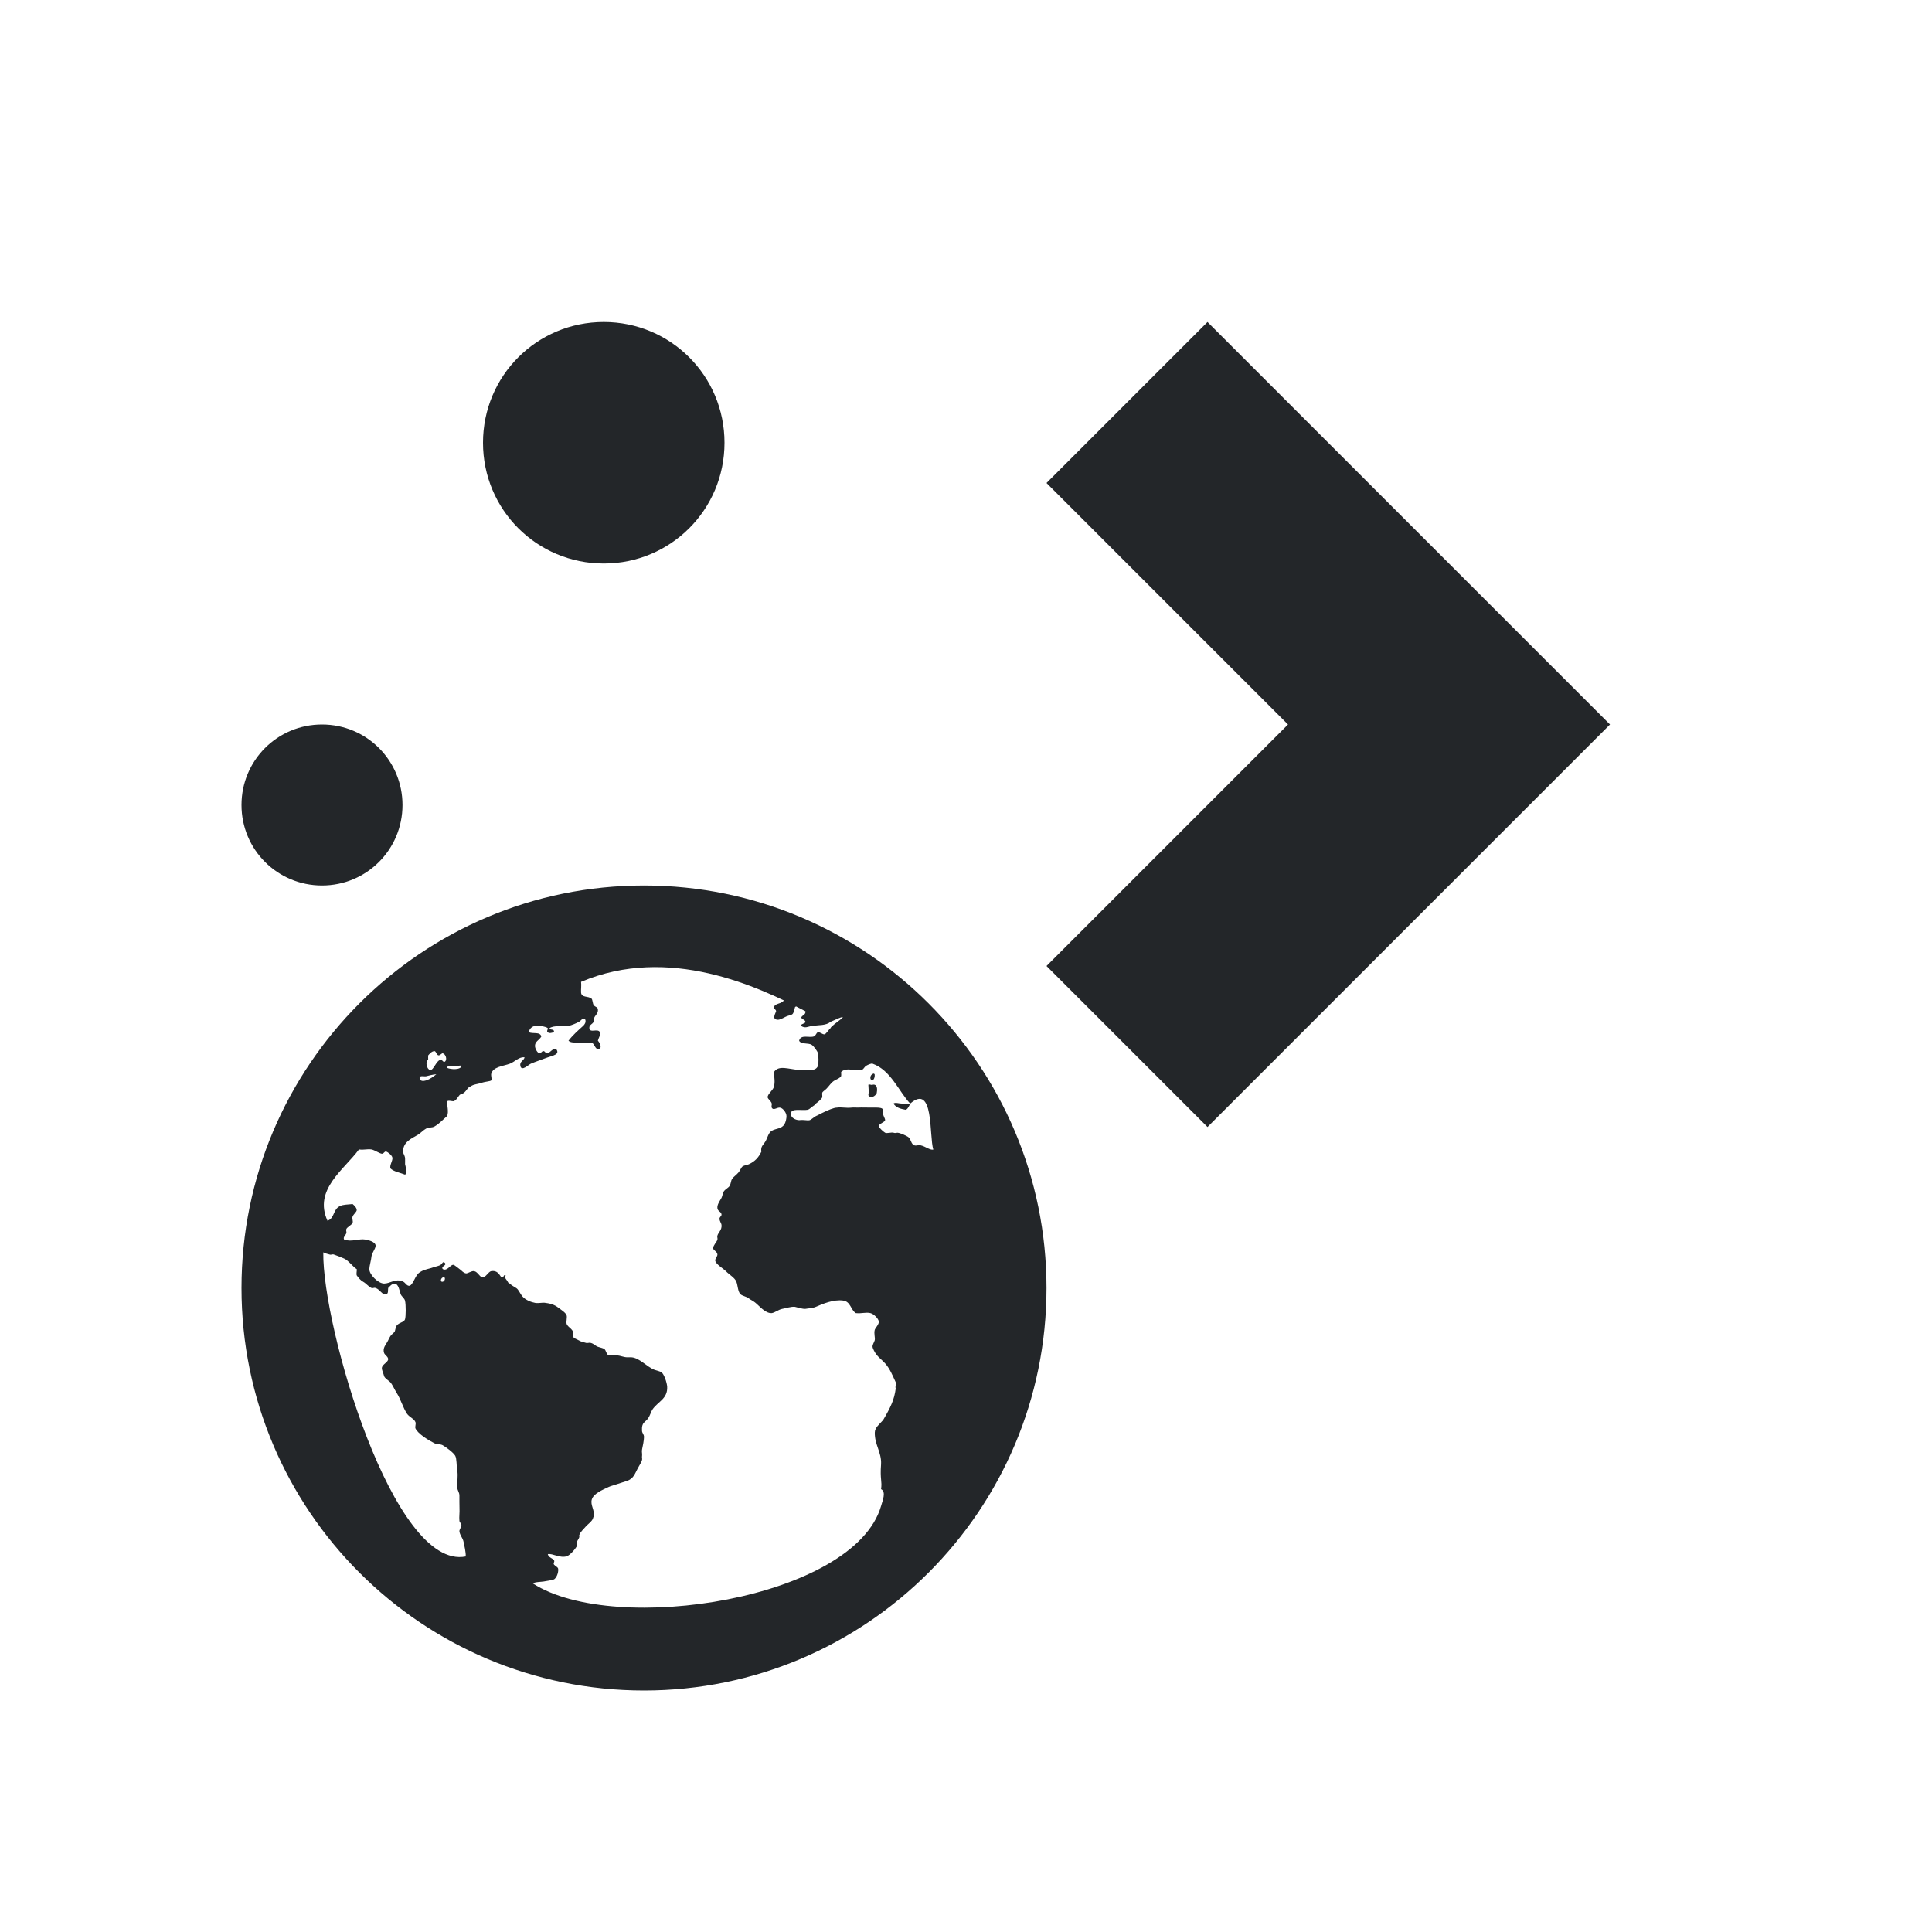
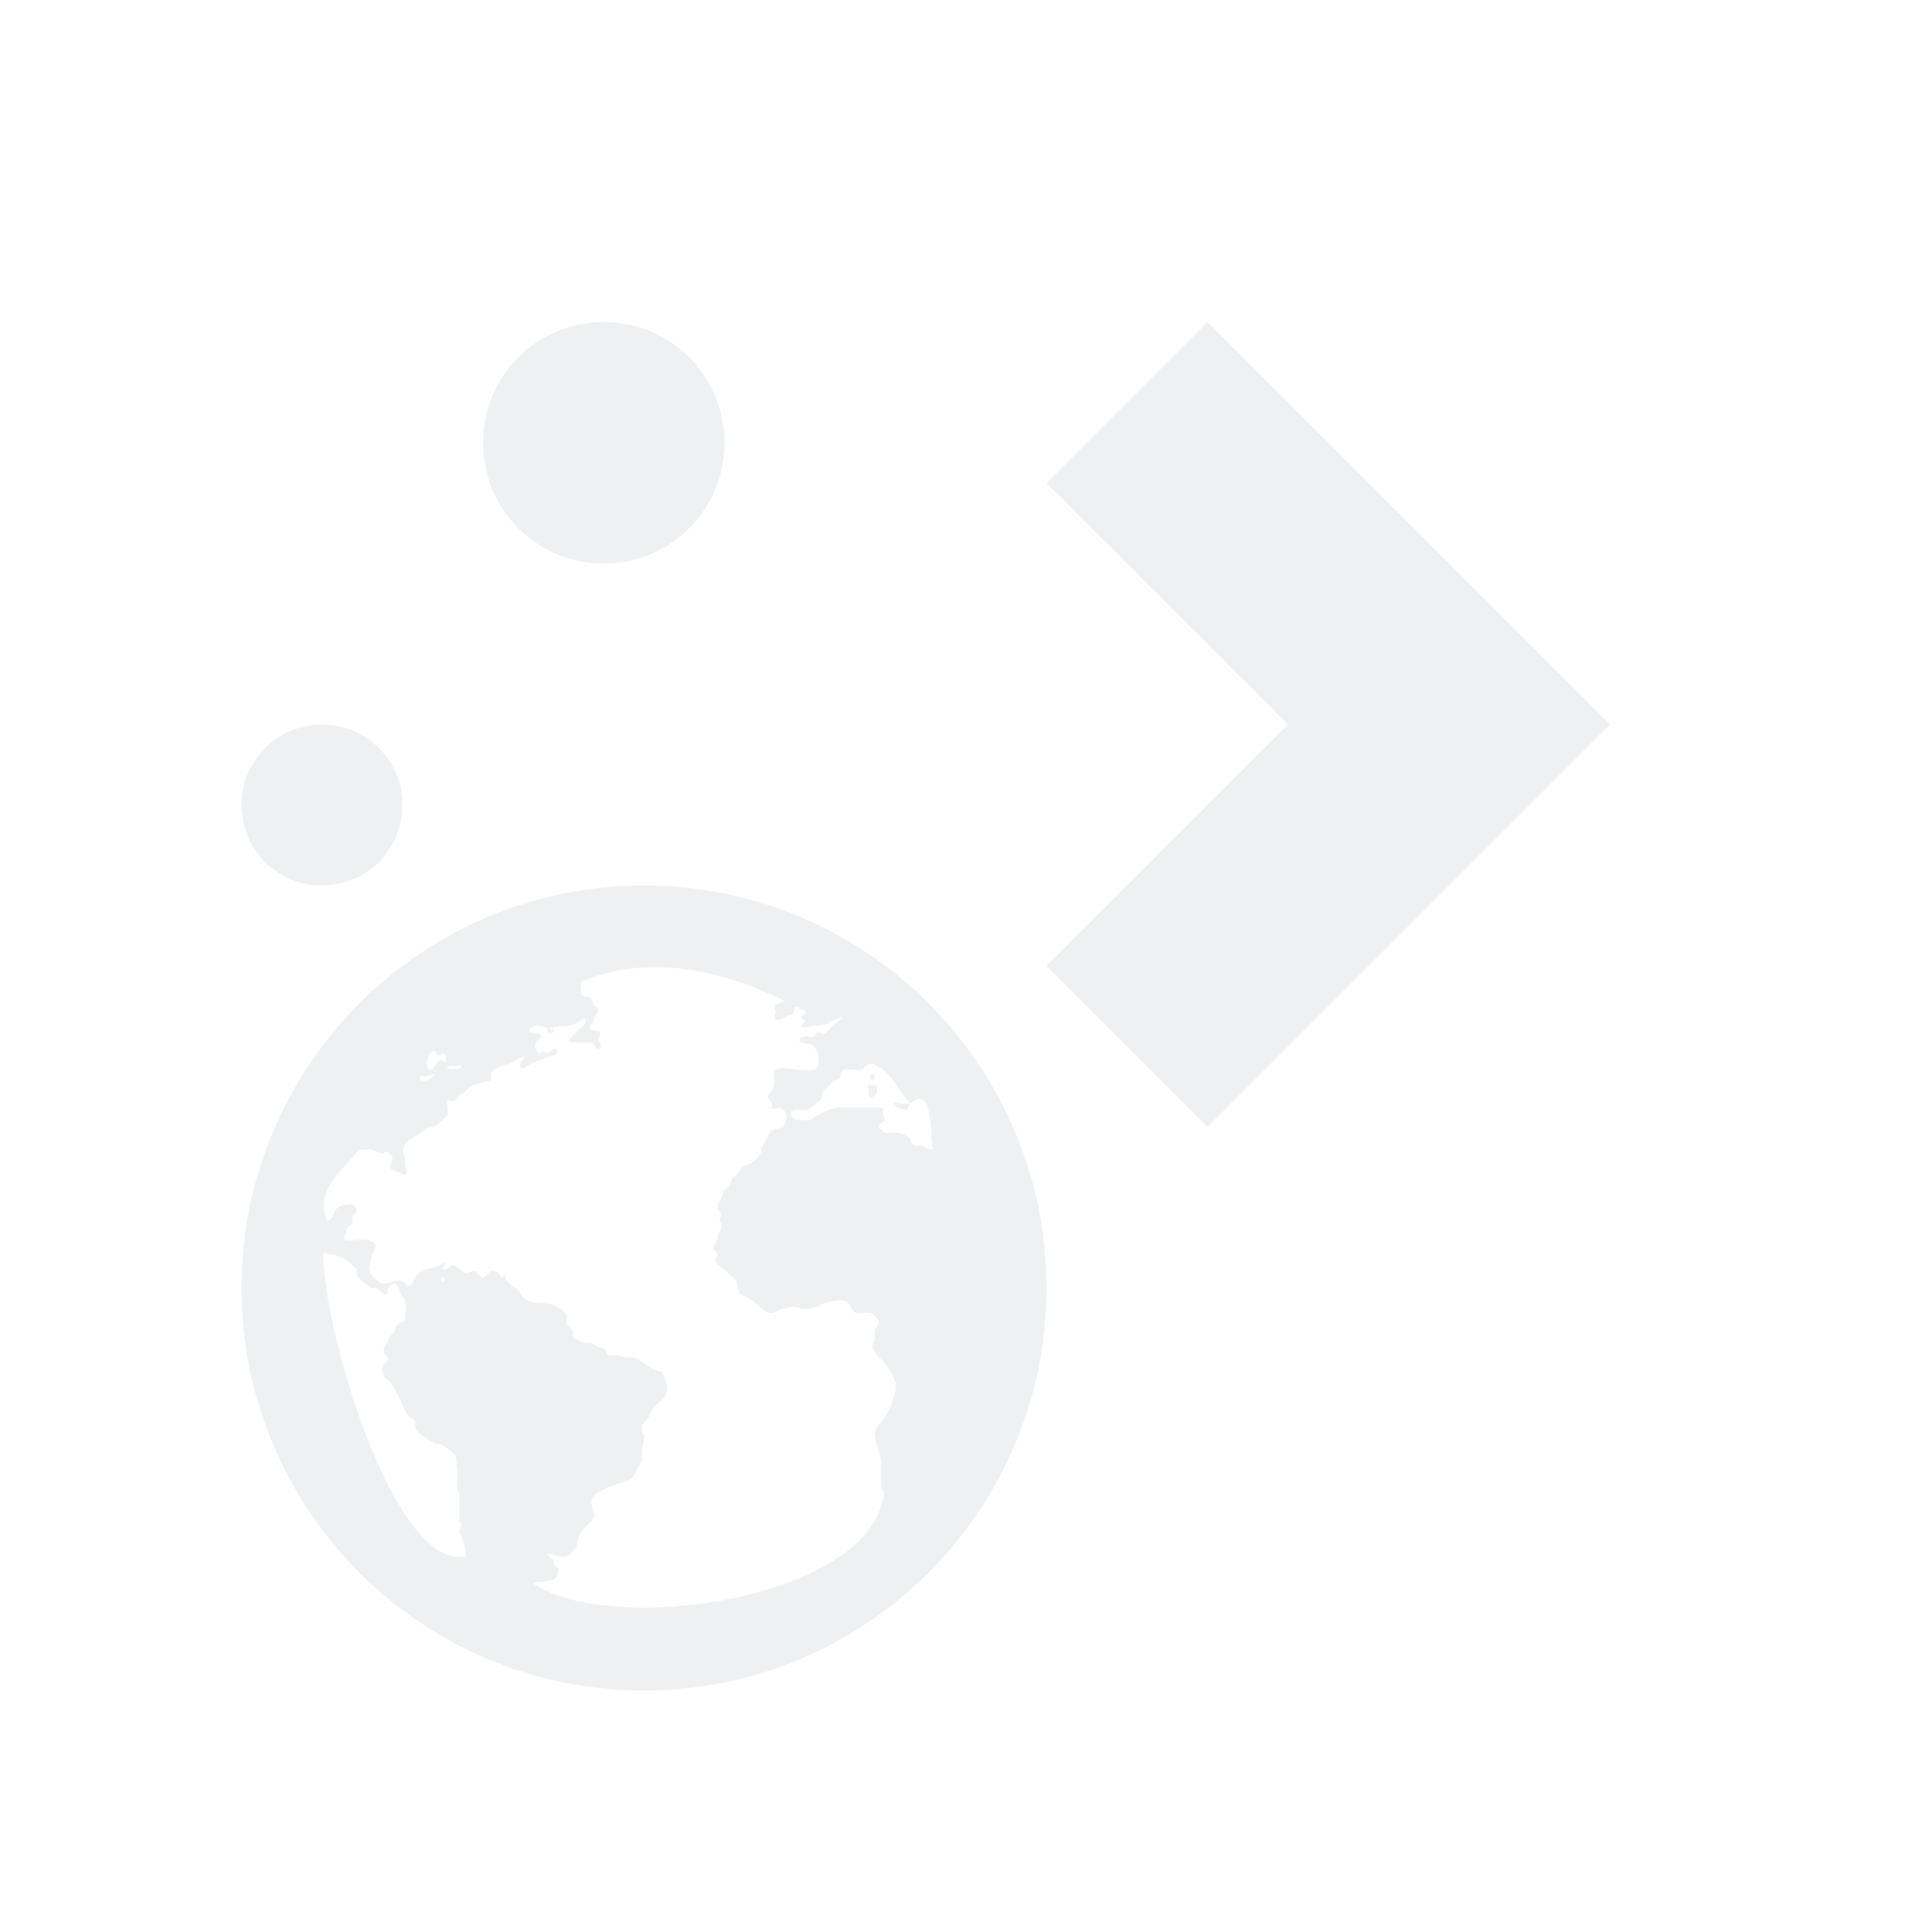
<svg xmlns="http://www.w3.org/2000/svg" viewBox="0 0 24 24" width="24" height="24">
  <defs id="defs3051">
    <style type="text/css" id="current-color-scheme">
      .ColorScheme-Text {
-         color:#232629;
+         color:#eff0f1;
      }
      </style>
  </defs>
  <g transform="translate(1,1)">
    <path style="fill:currentColor;fill-opacity:1;stroke:none" d="m 7,10 c -2.761,0 -5,2.239 -5,5 0,2.761 2.239,5 5,5 2.761,0 5,-2.239 5,-5 0,-2.761 -2.239,-5 -5,-5 z m 2.006,1.562 c 0.003,0.048 -0.04,0.046 -0.053,0.078 0.007,0.021 0.049,0.028 0.053,0.053 -0.004,0.027 -0.063,0.023 -0.053,0.051 0.045,0.035 0.088,0.008 0.131,0 0.093,-0.012 0.177,-0.003 0.234,-0.051 0.339,-0.155 0,0.044 0,0.078 -0.019,0.013 -0.058,0.078 -0.078,0.078 -0.024,0 -0.061,-0.032 -0.078,-0.027 -0.025,0.008 -0.024,0.043 -0.053,0.053 -0.055,0.02 -0.162,-0.03 -0.182,0.053 0.023,0.048 0.115,0.024 0.156,0.051 0.026,0.017 0.071,0.077 0.078,0.105 0.007,0.023 0.01,0.131 0,0.156 -0.026,0.067 -0.107,0.052 -0.184,0.051 l -0.051,0 c -0.129,-0.008 -0.254,-0.065 -0.312,0.027 0.004,0.071 0.016,0.12 0,0.182 -0.012,0.045 -0.081,0.092 -0.078,0.131 9.166e-4,0.02 0.046,0.05 0.051,0.078 0.003,0.015 -0.007,0.037 0,0.051 0.022,0.041 0.067,-0.008 0.105,0 0.037,0.008 0.078,0.064 0.078,0.105 0,0.029 -0.009,0.075 -0.027,0.104 -0.037,0.055 -0.104,0.048 -0.156,0.078 -0.043,0.025 -0.052,0.088 -0.078,0.131 -0.028,0.047 -0.062,0.062 -0.051,0.129 -0.037,0.074 -0.079,0.12 -0.156,0.156 -0.023,0.01 -0.057,0.012 -0.078,0.027 -0.017,0.012 -0.029,0.051 -0.053,0.078 -0.029,0.033 -0.062,0.053 -0.078,0.078 -0.012,0.019 -0.013,0.051 -0.025,0.078 -0.018,0.035 -0.055,0.043 -0.078,0.078 -0.011,0.017 -0.016,0.056 -0.027,0.078 -0.027,0.048 -0.056,0.086 -0.051,0.129 0.004,0.04 0.048,0.041 0.051,0.078 0.002,0.02 -0.026,0.03 -0.025,0.053 9.167e-4,0.032 0.023,0.053 0.025,0.078 0.006,0.062 -0.039,0.089 -0.051,0.131 -0.006,0.02 0.005,0.034 0,0.051 -0.01,0.031 -0.052,0.069 -0.053,0.105 -9.167e-4,0.026 0.05,0.041 0.053,0.078 0.002,0.024 -0.032,0.055 -0.027,0.078 0.009,0.045 0.096,0.094 0.131,0.129 0.047,0.048 0.11,0.081 0.131,0.131 0.018,0.043 0.018,0.124 0.051,0.156 0.024,0.023 0.075,0.028 0.105,0.053 0.029,0.022 0.047,0.026 0.078,0.051 0.051,0.04 0.126,0.137 0.207,0.131 0.042,-0.008 0.083,-0.044 0.131,-0.053 0.049,-0.008 0.106,-0.03 0.156,-0.025 0.038,0.008 0.091,0.028 0.131,0.025 0.042,-0.008 0.081,-0.005 0.129,-0.025 0.083,-0.036 0.22,-0.095 0.34,-0.078 0.092,0.013 0.092,0.115 0.156,0.156 0.073,0.008 0.123,-0.014 0.182,0 0.044,0.011 0.099,0.069 0.104,0.104 0.004,0.036 -0.046,0.083 -0.051,0.105 -0.012,0.048 0.008,0.098 0,0.129 -0.007,0.024 -0.028,0.054 -0.027,0.078 0,0.022 0.03,0.077 0.053,0.105 0.028,0.035 0.07,0.066 0.104,0.104 0.061,0.07 0.088,0.142 0.131,0.234 0.011,0.023 -0.01,0.048 0,0.078 -0.018,0.14 -0.065,0.236 -0.156,0.391 -0.043,0.05 -0.104,0.094 -0.104,0.156 -0.003,0.15 0.085,0.246 0.078,0.391 -0.015,0.195 0.015,0.208 0,0.312 0.066,0.033 0.019,0.14 0,0.209 -0.333,1.151 -3.303,1.621 -4.324,0.963 0.015,-0.02 0.1,-0.02 0.131,-0.025 0.044,-0.008 0.106,-0.016 0.131,-0.027 0.028,-0.018 0.056,-0.078 0.051,-0.129 -0.002,-0.024 -0.032,-0.031 -0.051,-0.053 -0.016,-0.018 0.011,-0.035 0,-0.053 -0.02,-0.029 -0.07,-0.036 -0.078,-0.078 0.06,-0.012 0.148,0.052 0.234,0.027 0.041,-0.012 0.11,-0.092 0.129,-0.131 0.006,-0.012 -0.007,-0.038 0,-0.053 0.008,-0.015 0.025,-0.042 0.027,-0.051 0.006,-0.022 -0.005,-0.012 0,-0.027 0.015,-0.043 0.053,-0.073 0.078,-0.104 0.019,-0.023 0.061,-0.054 0.078,-0.078 0.02,-0.026 0.012,-0.029 0.025,-0.053 0.013,-0.076 -0.044,-0.14 -0.025,-0.207 0.02,-0.075 0.135,-0.122 0.207,-0.156 0.025,-0.012 0.057,-0.02 0.078,-0.027 0.05,-0.018 0.11,-0.034 0.156,-0.051 0.078,-0.028 0.093,-0.085 0.131,-0.156 0.018,-0.033 0.049,-0.081 0.053,-0.105 0.003,-0.022 -0.004,-0.025 0,-0.051 0.004,-0.024 -0.007,-0.05 0,-0.078 C 6.984,16.97 7,16.89 7,16.85 c 0,-0.033 -0.025,-0.048 -0.025,-0.078 -0.006,-0.108 0.038,-0.097 0.078,-0.156 0.02,-0.029 0.037,-0.085 0.051,-0.105 0.067,-0.1 0.192,-0.133 0.184,-0.285 -0.003,-0.05 -0.041,-0.168 -0.078,-0.184 -0.021,-0.009 -0.047,-0.015 -0.078,-0.025 -0.098,-0.037 -0.185,-0.148 -0.287,-0.156 l -0.053,0 c -0.04,0 -0.084,-0.02 -0.129,-0.025 -0.028,-0.008 -0.089,0.008 -0.105,0 -0.026,-0.013 -0.03,-0.064 -0.051,-0.078 -0.017,-0.012 -0.052,-0.018 -0.078,-0.027 -0.041,-0.015 -0.058,-0.047 -0.105,-0.051 -0.015,0 -0.034,0.008 -0.051,0 -0.026,-0.008 -0.054,-0.012 -0.078,-0.027 -0.03,-0.018 -0.066,-0.025 -0.078,-0.051 0.028,-0.09 -0.06,-0.104 -0.078,-0.156 -0.008,-0.024 0.008,-0.084 0,-0.105 -0.011,-0.031 -0.044,-0.052 -0.078,-0.078 -0.06,-0.047 -0.098,-0.067 -0.184,-0.078 -0.038,-0.008 -0.083,0.008 -0.129,0 -0.048,-0.008 -0.12,-0.036 -0.156,-0.078 C 5.455,15.063 5.443,15.019 5.412,15 c -0.029,-0.018 -0.058,-0.034 -0.078,-0.053 -0.009,-0.008 -0.019,-0.006 -0.027,-0.025 -0.015,-0.031 -0.044,-0.041 -0.025,-0.078 -0.033,-0.017 -0.017,0.031 -0.053,0.025 -0.032,-0.046 -0.056,-0.091 -0.129,-0.078 -0.033,0.008 -0.066,0.077 -0.105,0.078 -0.032,0 -0.061,-0.071 -0.104,-0.078 -0.032,-0.008 -0.081,0.032 -0.104,0.027 -0.036,-0.008 -0.046,-0.031 -0.078,-0.053 -0.024,-0.016 -0.065,-0.054 -0.078,-0.053 -0.042,0 -0.073,0.083 -0.131,0.053 -0.028,-0.036 0.059,-0.045 0.025,-0.078 -0.025,-0.024 -0.031,0.014 -0.051,0.025 -0.023,0.015 -0.052,0.018 -0.078,0.027 -0.057,0.022 -0.111,0.027 -0.156,0.051 -0.042,0.022 -0.054,0.035 -0.078,0.078 -0.019,0.035 -0.049,0.104 -0.078,0.105 -0.035,0 -0.046,-0.039 -0.078,-0.053 -0.096,-0.042 -0.155,0.024 -0.234,0.025 -0.073,0 -0.187,-0.112 -0.184,-0.182 0.002,-0.043 0.022,-0.104 0.027,-0.156 0.004,-0.042 0.05,-0.093 0.051,-0.131 9.167e-4,-0.052 -0.096,-0.072 -0.129,-0.078 -0.078,-0.014 -0.173,0.035 -0.262,0 -0.017,-0.028 0.017,-0.05 0.027,-0.078 0.006,-0.015 -0.006,-0.033 0,-0.051 0.01,-0.027 0.066,-0.05 0.078,-0.078 0.009,-0.022 -0.009,-0.051 0,-0.078 0.011,-0.03 0.048,-0.056 0.051,-0.078 0.003,-0.028 -0.028,-0.06 -0.051,-0.078 -0.069,0.008 -0.116,0.005 -0.156,0.025 -0.09,0.041 -0.065,0.153 -0.156,0.182 -0.176,-0.386 0.208,-0.635 0.391,-0.885 0.065,0.009 0.097,-0.008 0.156,0 0.04,0.008 0.097,0.049 0.129,0.053 0.027,0 0.028,-0.031 0.053,-0.027 0.025,0.008 0.074,0.048 0.078,0.078 0.004,0.037 -0.036,0.09 -0.025,0.131 0.039,0.04 0.126,0.055 0.182,0.078 0.037,-0.031 0.006,-0.088 0,-0.131 -9.167e-4,-0.019 0.002,-0.061 0,-0.078 -0.004,-0.03 -0.025,-0.052 -0.025,-0.078 0,-0.119 0.102,-0.16 0.182,-0.207 0.034,-0.02 0.074,-0.063 0.104,-0.078 0.042,-0.021 0.07,-0.007 0.105,-0.027 0.063,-0.036 0.107,-0.088 0.156,-0.129 0.023,-0.054 -0.002,-0.13 0,-0.184 0.023,-0.014 0.054,0 0.078,0 0.038,-0.008 0.056,-0.056 0.078,-0.078 0.013,-0.013 0.036,-0.013 0.051,-0.025 0.038,-0.03 0.045,-0.065 0.078,-0.078 0.012,-0.008 0.034,-0.02 0.053,-0.025 0.025,-0.008 0.064,-0.012 0.104,-0.027 0.026,-0.009 0.095,-0.015 0.105,-0.025 0.013,-0.013 -0.003,-0.059 0,-0.078 0.02,-0.094 0.15,-0.099 0.234,-0.131 0.058,-0.022 0.117,-0.09 0.182,-0.078 -0.013,0.045 -0.064,0.051 -0.053,0.105 0.014,0.076 0.104,-0.017 0.131,-0.027 0.051,-0.022 0.142,-0.053 0.209,-0.078 0.058,-0.021 0.159,-0.036 0.104,-0.104 -0.046,-0.008 -0.064,0.036 -0.104,0.053 -0.028,0.008 -0.029,-0.025 -0.053,-0.027 -0.023,0 -0.03,0.032 -0.053,0.027 -0.023,-0.008 -0.047,-0.051 -0.051,-0.078 -0.009,-0.07 0.05,-0.079 0.078,-0.131 -0.019,-0.063 -0.103,-0.028 -0.156,-0.053 0.006,-0.037 0.034,-0.07 0.078,-0.078 0.036,-0.008 0.135,0.008 0.156,0.027 0.013,0.011 -0.019,0.033 0,0.051 0.022,0.019 0.05,0.008 0.078,0 0.01,-0.048 -0.061,-0.02 -0.053,-0.051 0.057,-0.037 0.165,-0.018 0.234,-0.027 0.04,-0.008 0.095,-0.032 0.131,-0.051 0.033,-0.019 0.043,-0.059 0.078,-0.027 0.01,0.034 -0.008,0.06 -0.027,0.078 -0.064,0.057 -0.132,0.118 -0.182,0.184 0.031,0.03 0.079,0.02 0.131,0.025 0.02,0.008 0.057,-0.004 0.078,0 0.025,0.008 0.058,-0.008 0.078,0 0.035,0.008 0.043,0.078 0.078,0.078 0.057,0 0.033,-0.066 0,-0.104 0.01,-0.039 0.04,-0.078 0.025,-0.105 -0.026,-0.052 -0.126,0.017 -0.131,-0.051 -0.003,-0.042 0.038,-0.046 0.053,-0.078 -0.007,-0.08 0.061,-0.084 0.053,-0.156 -0.004,-0.03 -0.032,-0.024 -0.053,-0.053 -0.011,-0.015 -0.013,-0.066 -0.025,-0.078 -0.043,-0.037 -0.126,-0.008 -0.131,-0.078 -0.002,-0.042 0.006,-0.086 0,-0.131 1.09,-0.462 2.206,0.059 2.787,0.365 z M 8.797,11.381 c -0.015,0.008 -0.012,0.017 -0.025,0.025 -0.032,0.019 -0.054,0.044 -0.078,0.053 -0.034,0.013 -0.073,0.02 -0.078,0.051 -0.004,0.026 0.026,0.029 0.025,0.053 -0.013,0.031 -0.019,0.041 -0.025,0.078 0.042,0.069 0.129,-0.015 0.182,-0.025 0.023,-0.008 0.04,-0.007 0.053,-0.027 0.014,-0.022 0.015,-0.046 0.025,-0.078 0.145,-0.097 -0.056,-0.093 -0.078,-0.129 z m -4.4,0.676 c 0.02,0 0.027,0.051 0.051,0.053 0.023,0 0.039,-0.029 0.053,-0.025 0.035,0.009 0.059,0.078 0.025,0.104 -0.028,0.008 -0.031,-0.029 -0.051,-0.025 -0.057,0.01 -0.088,0.132 -0.131,0.129 -0.04,-0.008 -0.066,-0.1 -0.025,-0.129 9.166e-4,-0.025 -0.002,-0.027 0,-0.053 0.013,-0.015 0.045,-0.055 0.078,-0.053 z m 5.441,0.156 c 0.228,0.079 0.329,0.349 0.469,0.496 0.298,-0.256 0.233,0.398 0.287,0.572 -0.044,0.008 -0.095,-0.039 -0.156,-0.053 -0.025,-0.008 -0.058,0.008 -0.078,0 -0.046,-0.015 -0.039,-0.076 -0.078,-0.104 -0.023,-0.016 -0.095,-0.049 -0.131,-0.053 -0.023,0 -0.027,0.008 -0.051,0 -0.028,-0.008 -0.082,0.012 -0.105,0 -0.023,-0.014 -0.072,-0.059 -0.078,-0.078 -0.009,-0.031 0.076,-0.052 0.078,-0.078 0.002,-0.02 -0.021,-0.047 -0.025,-0.078 -0.003,-0.018 0.004,-0.038 0,-0.051 -0.006,-0.022 -0.044,-0.027 -0.078,-0.027 l -0.078,0 c -0.037,0 -0.11,-0.003 -0.156,0 -0.028,0 -0.052,-0.003 -0.078,0 -0.072,0.008 -0.125,-0.008 -0.182,0 -0.041,0 -0.118,0.035 -0.156,0.053 -0.019,0.009 -0.028,0.013 -0.053,0.025 -0.012,0.008 -0.038,0.021 -0.053,0.027 -0.023,0.011 -0.056,0.044 -0.078,0.051 -0.032,0.008 -0.07,-0.008 -0.129,0 -0.042,0 -0.105,-0.027 -0.105,-0.078 -9.166e-4,-0.077 0.136,-0.037 0.209,-0.051 0.028,-0.008 0.045,-0.033 0.078,-0.053 0.016,-0.009 0.01,-0.015 0.025,-0.025 0.025,-0.018 0.074,-0.058 0.078,-0.078 0.003,-0.018 -0.003,-0.039 0,-0.053 0.003,-0.018 0.03,-0.029 0.053,-0.053 0.035,-0.035 0.06,-0.081 0.104,-0.104 0.029,-0.015 0.065,-0.029 0.078,-0.053 0.003,-0.027 -9.166e-4,-0.026 0,-0.051 0.018,-0.017 0.038,-0.024 0.053,-0.027 0.045,-0.01 0.078,0.003 0.131,0 0.022,0 0.054,0.011 0.078,0 0.02,-0.013 0.031,-0.041 0.051,-0.051 0.022,-0.012 0.051,-0.026 0.078,-0.027 z m 0.469,0.496 -0.104,0 c -0.037,0 -0.082,-0.019 -0.104,0 0.031,0.05 0.087,0.066 0.156,0.078 0.025,-0.018 0.039,-0.046 0.051,-0.078 z m -5.703,-0.469 0.078,0 c 0.021,0 0.044,-0.008 0.053,0 -0.013,0.055 -0.138,0.045 -0.182,0.025 0.002,-0.021 0.024,-0.022 0.051,-0.025 z M 4.422,12.344 c -0.036,0.026 -0.073,0.06 -0.131,0.078 -0.032,0.01 -0.072,0.01 -0.078,-0.025 -0.007,-0.043 0.05,-0.023 0.078,-0.027 0.037,-0.008 0.088,-0.024 0.131,-0.025 z m 5.416,0 c -0.028,0.009 -0.041,0.07 0,0.078 0.019,-0.012 0.032,-0.042 0.027,-0.078 -0.011,-0.012 -0.019,-0.008 -0.027,0 z m -0.051,0.131 c 9.166e-4,0.047 0.009,0.088 0,0.129 0.027,0.052 0.09,0.01 0.104,-0.025 0.016,-0.087 -0.013,-0.114 -0.053,-0.104 -0.013,0.008 -0.037,-0.011 -0.051,-1e-6 z m -6.771,2.082 c 0.021,0.011 0.051,0.021 0.078,0.027 0.022,0.008 0.032,-0.007 0.053,0 0.044,0.015 0.094,0.035 0.129,0.051 0.053,0.023 0.11,0.104 0.156,0.131 0.002,0.027 -0.008,0.058 0,0.078 0.022,0.029 0.043,0.058 0.078,0.078 0.042,0.023 0.065,0.06 0.105,0.078 0.014,0.008 0.029,-0.008 0.051,0 0.055,0.017 0.083,0.092 0.131,0.078 0.031,-0.009 0.02,-0.048 0.025,-0.078 0.021,-0.022 0.046,-0.053 0.078,-0.053 0.052,0 0.059,0.08 0.078,0.131 0.011,0.028 0.045,0.048 0.053,0.078 0.013,0.052 0.011,0.204 0,0.234 -0.013,0.038 -0.072,0.036 -0.104,0.078 -0.015,0.02 -0.016,0.064 -0.027,0.078 -0.02,0.024 -0.036,0.029 -0.051,0.053 -0.008,0.013 -0.02,0.033 -0.027,0.051 -0.025,0.053 -0.072,0.092 -0.051,0.156 0.008,0.026 0.051,0.047 0.051,0.078 0,0.037 -0.072,0.065 -0.078,0.105 -0.004,0.029 0.018,0.065 0.027,0.104 0.007,0.029 0.061,0.059 0.078,0.078 0.029,0.033 0.051,0.09 0.078,0.131 0.052,0.081 0.077,0.181 0.129,0.26 0.028,0.041 0.087,0.061 0.105,0.104 0.009,0.022 -0.008,0.058 0,0.078 0.03,0.068 0.167,0.15 0.234,0.184 0.032,0.016 0.074,0.009 0.104,0.025 0.044,0.025 0.134,0.092 0.156,0.131 0.02,0.035 0.015,0.126 0.025,0.182 0.013,0.073 -0.003,0.13 0,0.209 0.002,0.043 0.027,0.061 0.027,0.104 0,0.015 9.166e-4,0.062 0,0.078 -9.167e-4,0.052 0.004,0.104 0,0.156 -0.002,0.028 -0.002,0.054 0,0.078 0.002,0.026 0.024,0.029 0.025,0.053 0.002,0.024 -0.028,0.059 -0.025,0.078 0.006,0.052 0.041,0.08 0.051,0.129 0.008,0.038 0.032,0.138 0.027,0.184 C 3.888,18.51 3.003,15.484 3.016,14.557 Z M 4.5,14.869 c 0.04,-0.018 0.032,0.047 0,0.053 -0.031,0.008 -0.03,-0.038 0,-0.053 z" class="ColorScheme-Text" />
    <path style="fill:currentColor;fill-opacity:1;stroke:none" d="m 14,3 -2,2 3,3 -3,3 2,2 3,-3 2,-2 z" class="ColorScheme-Text" />
    <path style="fill:currentColor;fill-opacity:1;stroke:none" d="M 6.5,3 C 5.669,3 5,3.669 5,4.5 5,5.331 5.669,6 6.5,6 7.331,6 8,5.331 8,4.5 8,3.669 7.331,3 6.5,3 Z" class="ColorScheme-Text" />
    <path style="fill:currentColor;fill-opacity:1;stroke:none" d="M 3,8 C 2.446,8 2,8.446 2,9 2,9.554 2.446,10 3,10 3.554,10 4,9.554 4,9 4,8.446 3.554,8 3,8 Z" class="ColorScheme-Text" />
  </g>
</svg>
